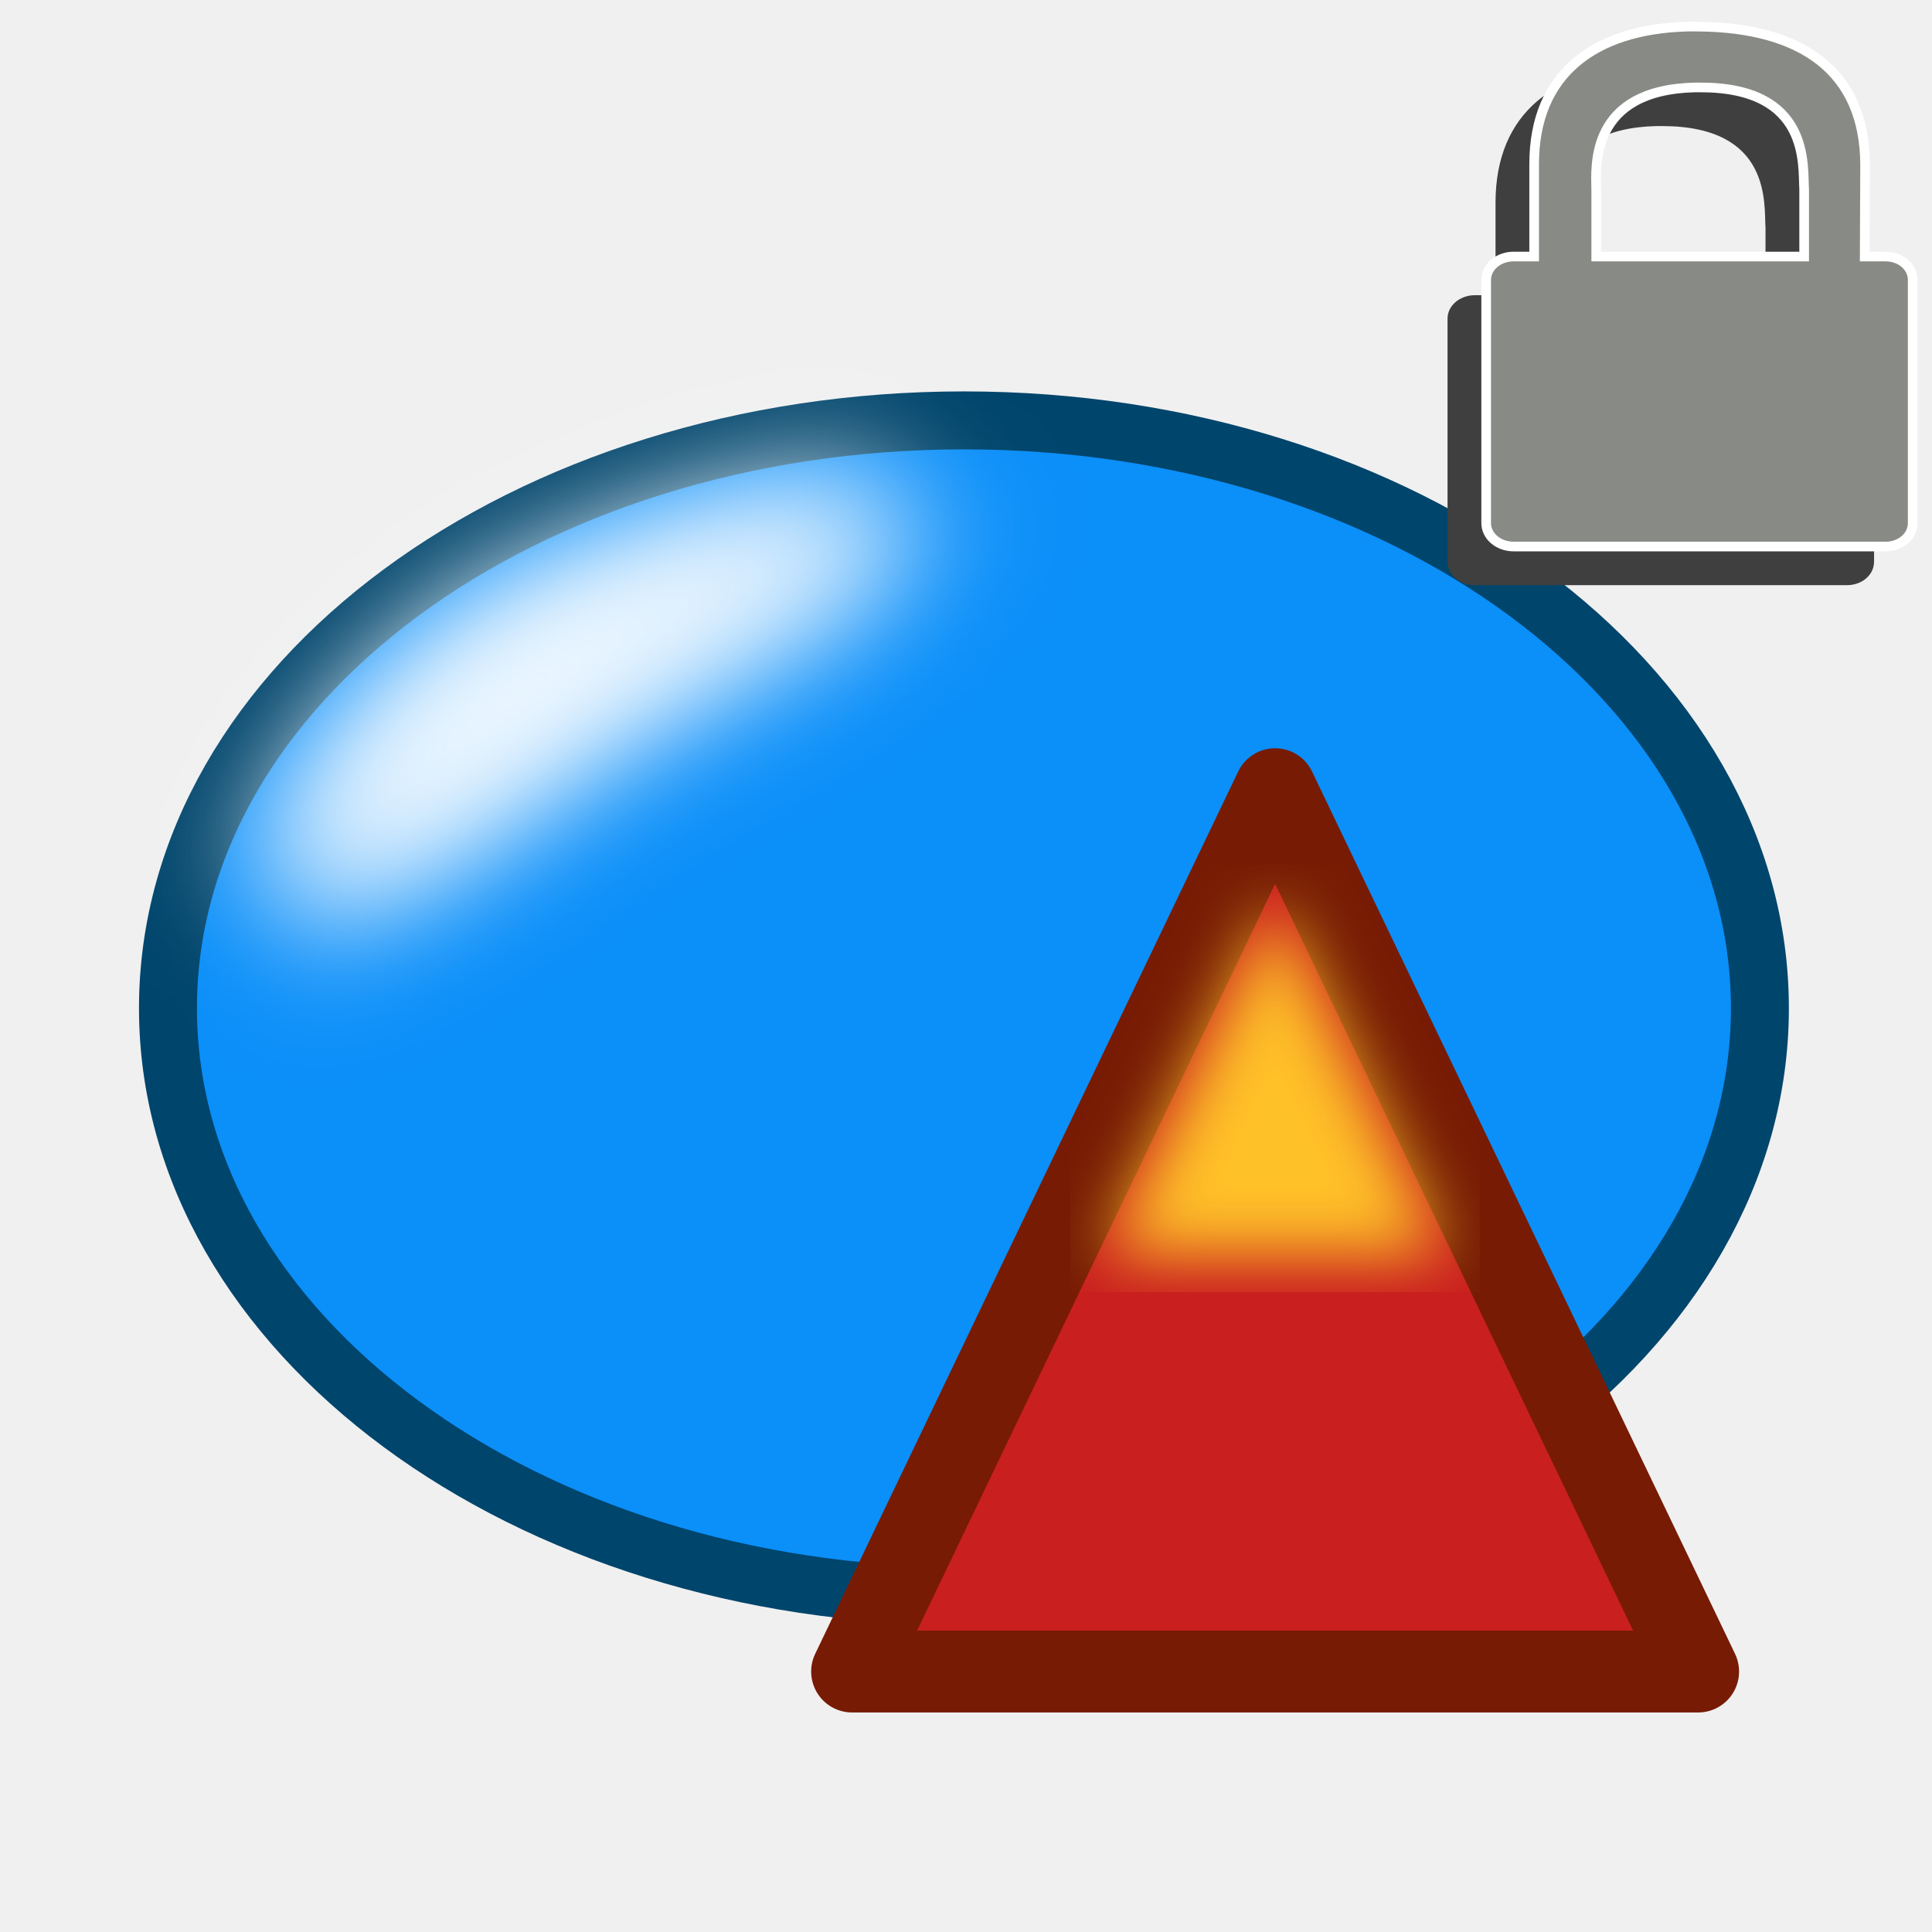
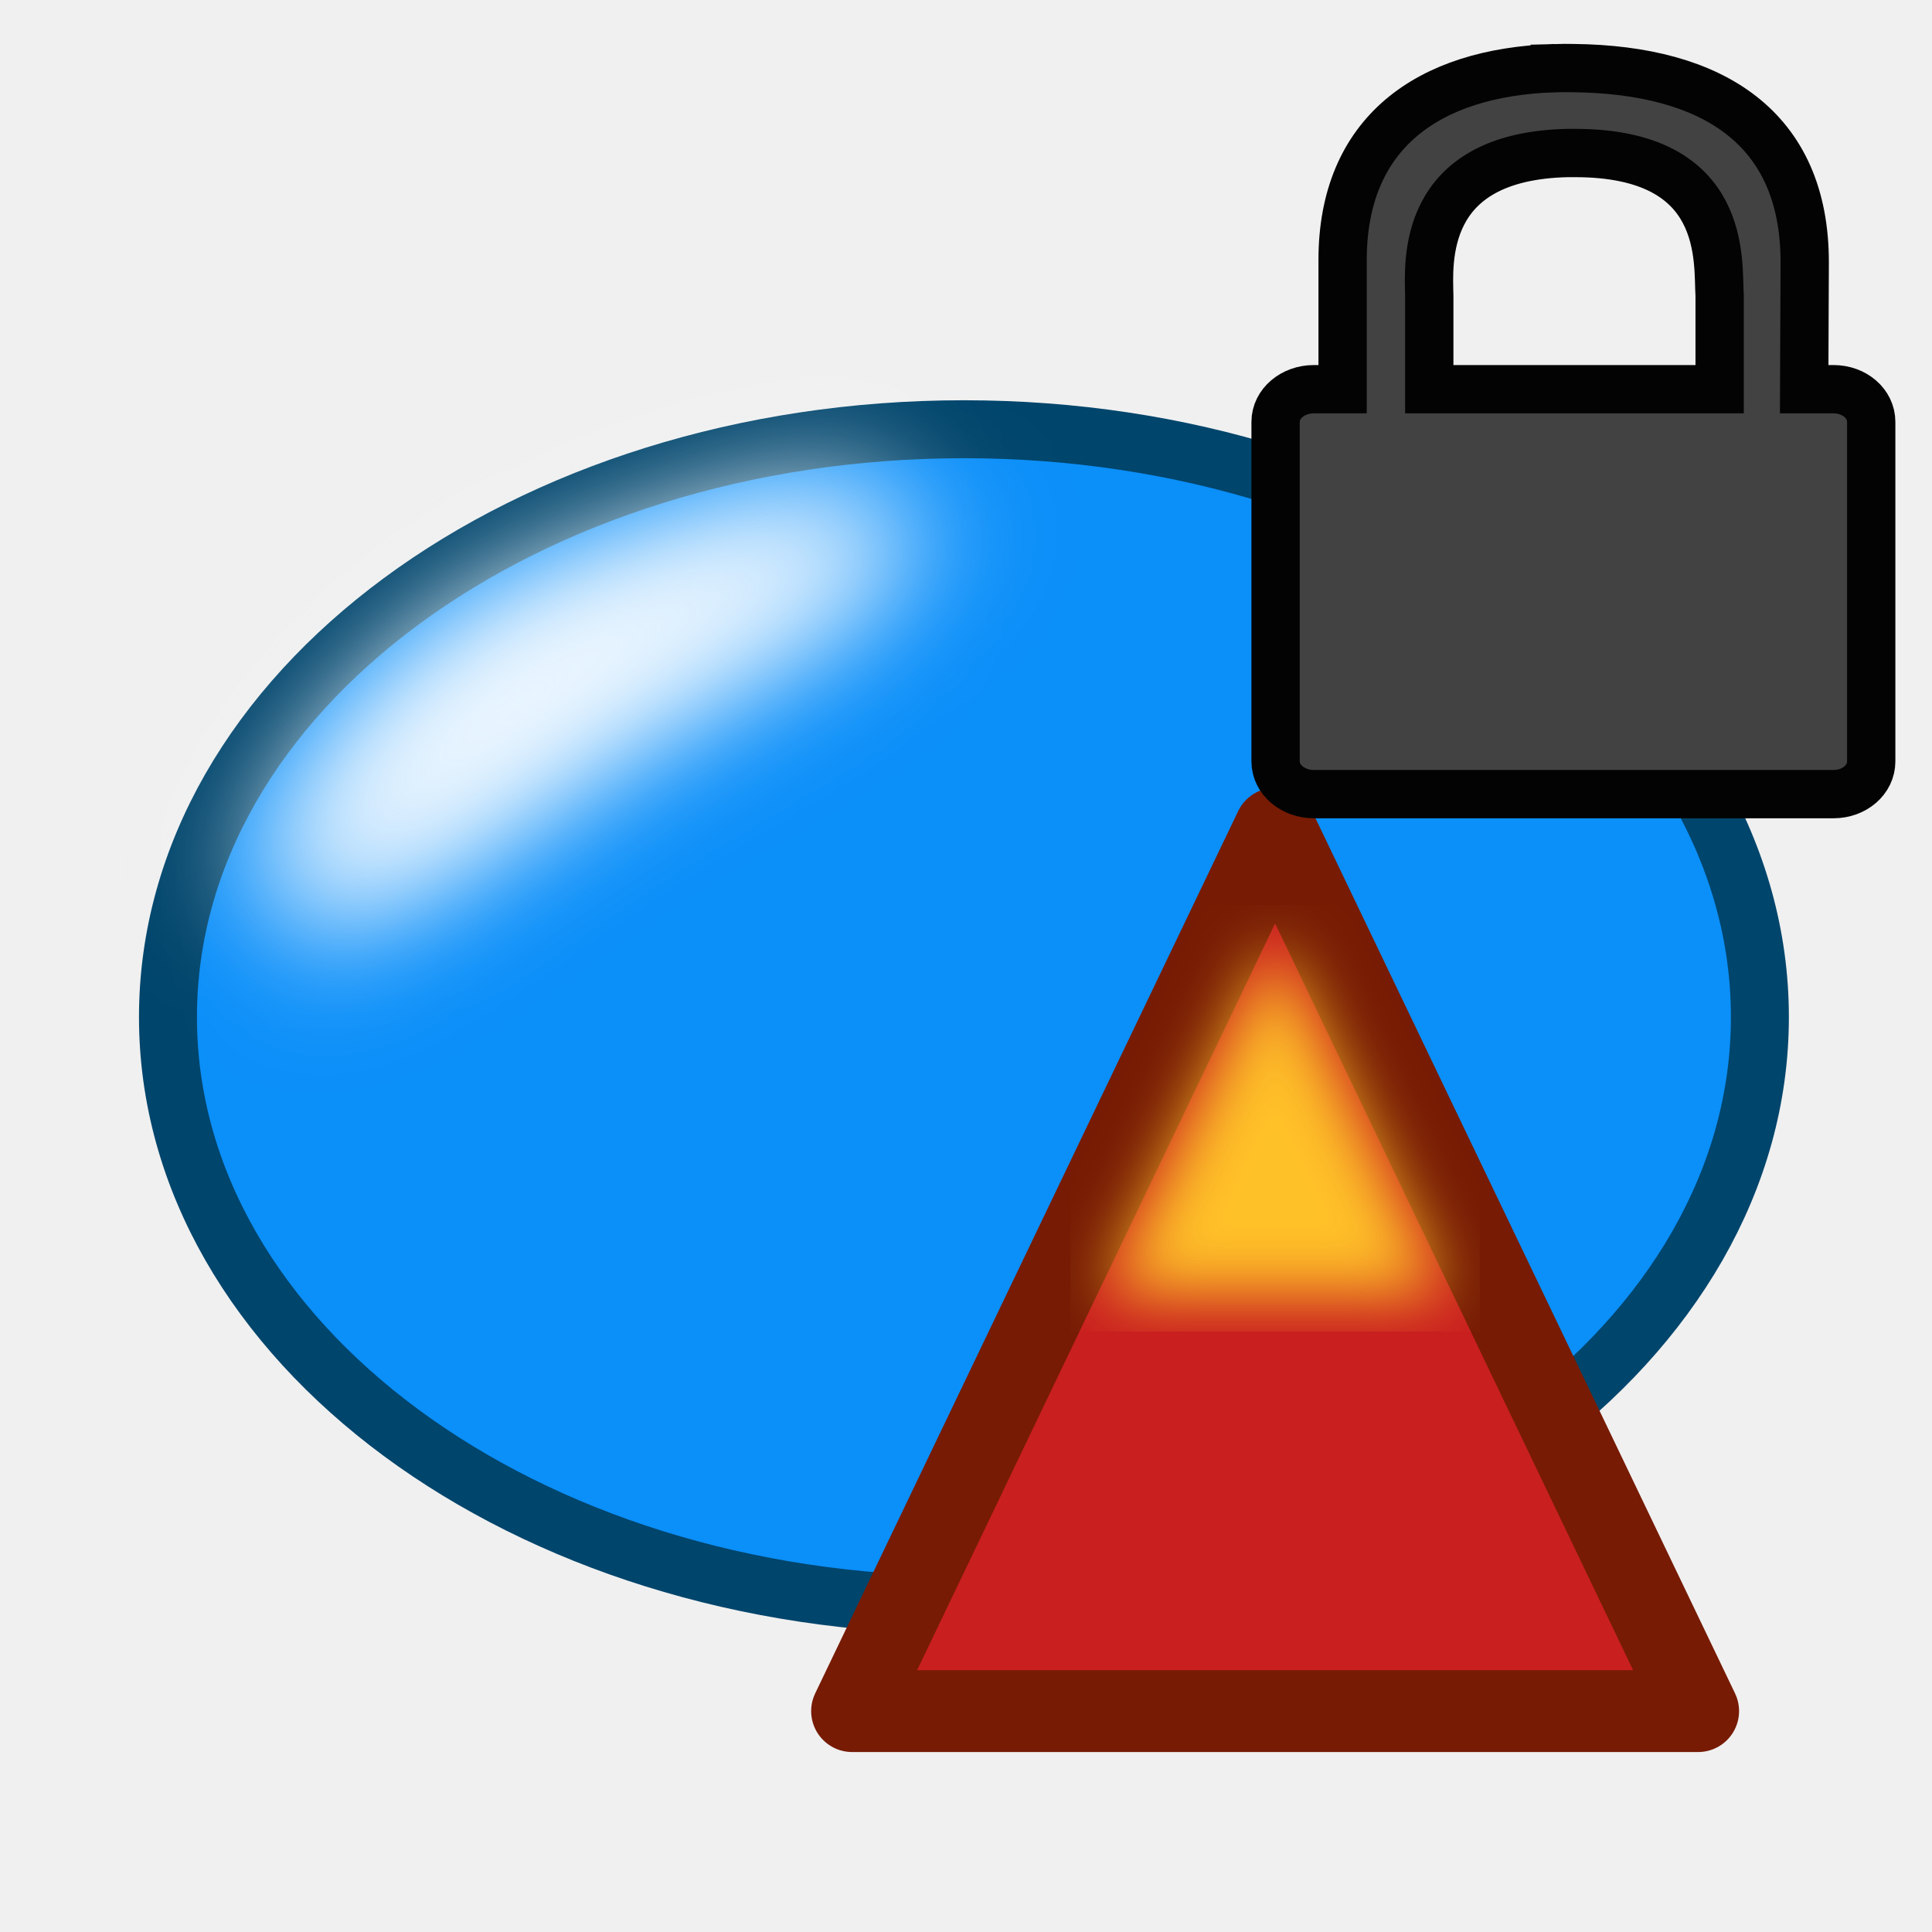
- <svg xmlns="http://www.w3.org/2000/svg" height="100mm" viewBox="0 0 100 100" width="100mm">
-   <filter id="a" color-interpolation-filters="sRGB">
+ <svg xmlns="http://www.w3.org/2000/svg" height="100" viewBox="0 0 100 100" width="100">
+   <filter color-interpolation-filters="sRGB" id="a">
    <feColorMatrix in="SourceGraphic" result="colormatrix" values="1 0 0 0 0 0 1 0 0 0 0 0 1 0 0 -0.212 -0.715 -0.072 1 0" />
-     <feComposite in="SourceGraphic" in2="colormatrix" k2="1" k3="0" k4="0" operator="arithmetic" result="composite" />
+     <feComposite in="SourceGraphic" in2="colormatrix" k1="0" k2="1" k3="0" k4="0" operator="arithmetic" result="composite" />
    <feGaussianBlur result="blur1" stdDeviation="5 .01" />
    <feGaussianBlur in="composite" result="blur2" stdDeviation=".01 5" />
    <feBlend in="blur2" in2="blur1" mode="darken" result="blend" />
  </filter>
-   <filter id="b" color-interpolation-filters="sRGB">
-     <feGaussianBlur result="blur" stdDeviation="2 2" />
-   </filter>
-   <g transform="translate(0 -193.5982)">
+   <g transform="translate(0 -193.1399)">
    <ellipse cx="49.893" cy="245.784" fill="#0b8ff9" rx="41.199" ry="30.427" stroke="#00456c" stroke-linejoin="round" stroke-width="3" />
    <path d="m-83.976 208.449c0 2.865-13.213.858-19.058.858-5.845 0-18.668.897-18.668-1.968s10.298-6.005 16.143-6.005c5.845 0 21.583 4.251 21.583 7.116z" fill="#f6fbff" filter="url(#a)" transform="matrix(.8299576 -.5578265 .5578265 .8299576 0 0)" />
  </g>
-   <g transform="matrix(.8252592 0 0 .8252592 9.520161 -147.0876)">
+   <filter color-interpolation-filters="sRGB" id="b">
+     <feGaussianBlur result="blur" stdDeviation="2 2" />
+   </filter>
+   <g transform="matrix(.8252592 0 0 .8252592 9.520161 -145.0404)">
    <path d="m68.439 227.73 26.531 55.34-53.063 0z" fill="#c91f1f" stroke="#771b04" stroke-linejoin="round" stroke-width="5.135" />
    <path d="m68.439 234.738 10.679 22.273-21.357 0z" fill="#ffc128" filter="url(#b)" />
  </g>
-   <g transform="translate(0 52)">
-     <path d="m85.272-48.621c-4.729.149-7.864 2.423-7.864 7.113v4.787h-1.065c-.781 0-1.419.538-1.419 1.212v12.585c0 .674.638 1.212 1.419 1.212h19.259c.781 0 1.399-.538 1.399-1.212v-12.585c0-.674-.618-1.212-1.399-1.212h-1.085l.02-4.709c0-4.979-3.403-7.129-8.554-7.191-.241-.002-.478-.007-.71 0zm.473 3.146c.087-.002.187 0 .277 0 5.715 0 5.277 4.064 5.361 5.276v3.478h-10.762v-3.458c-.021-1.201-.354-5.173 5.124-5.296z" display="block" fill="#3f3f3f" stroke-width="1.162" />
-     <path d="m87.272-50.621c-4.729.149-7.864 2.423-7.864 7.113v4.787h-1.065c-.781 0-1.419.538-1.419 1.212v12.585c0 .674.638 1.212 1.419 1.212h19.259c.781 0 1.399-.538 1.399-1.212v-12.585c0-.674-.618-1.212-1.399-1.212h-1.085l.02-4.709c0-4.979-3.403-7.129-8.554-7.191-.241-.002-.478-.007-.71 0zm.473 3.146c.087-.002.187 0 .277 0 5.715 0 5.277 4.064 5.361 5.276v3.478h-10.762v-3.458c-.021-1.201-.354-5.173 5.124-5.296z" display="block" fill="#888a85" stroke="#fff" stroke-width=".5" />
-   </g>
+   <path d="m80.475-48.474c-6.604.208-10.982 3.383-10.982 9.934v6.685h-1.488c-1.09 0-1.981.751-1.981 1.692v17.575c0 .941.891 1.692 1.981 1.692h26.895c1.09 0 1.954-.751 1.954-1.692v-17.575c0-.941-.863-1.692-1.954-1.692h-1.516l.028-6.577c0-6.953-4.753-9.957-11.946-10.043-.336-.003-.667-.01-.991 0zm.66 4.394c.122-.003.261 0 .386 0 7.982 0 7.37 5.676 7.487 7.368v4.857h-15.029v-4.829c-.029-1.678-.495-7.224 7.156-7.396z" fill="#424242" stroke="#030303" stroke-width="2.5" transform="translate(0 52)" />
</svg>
